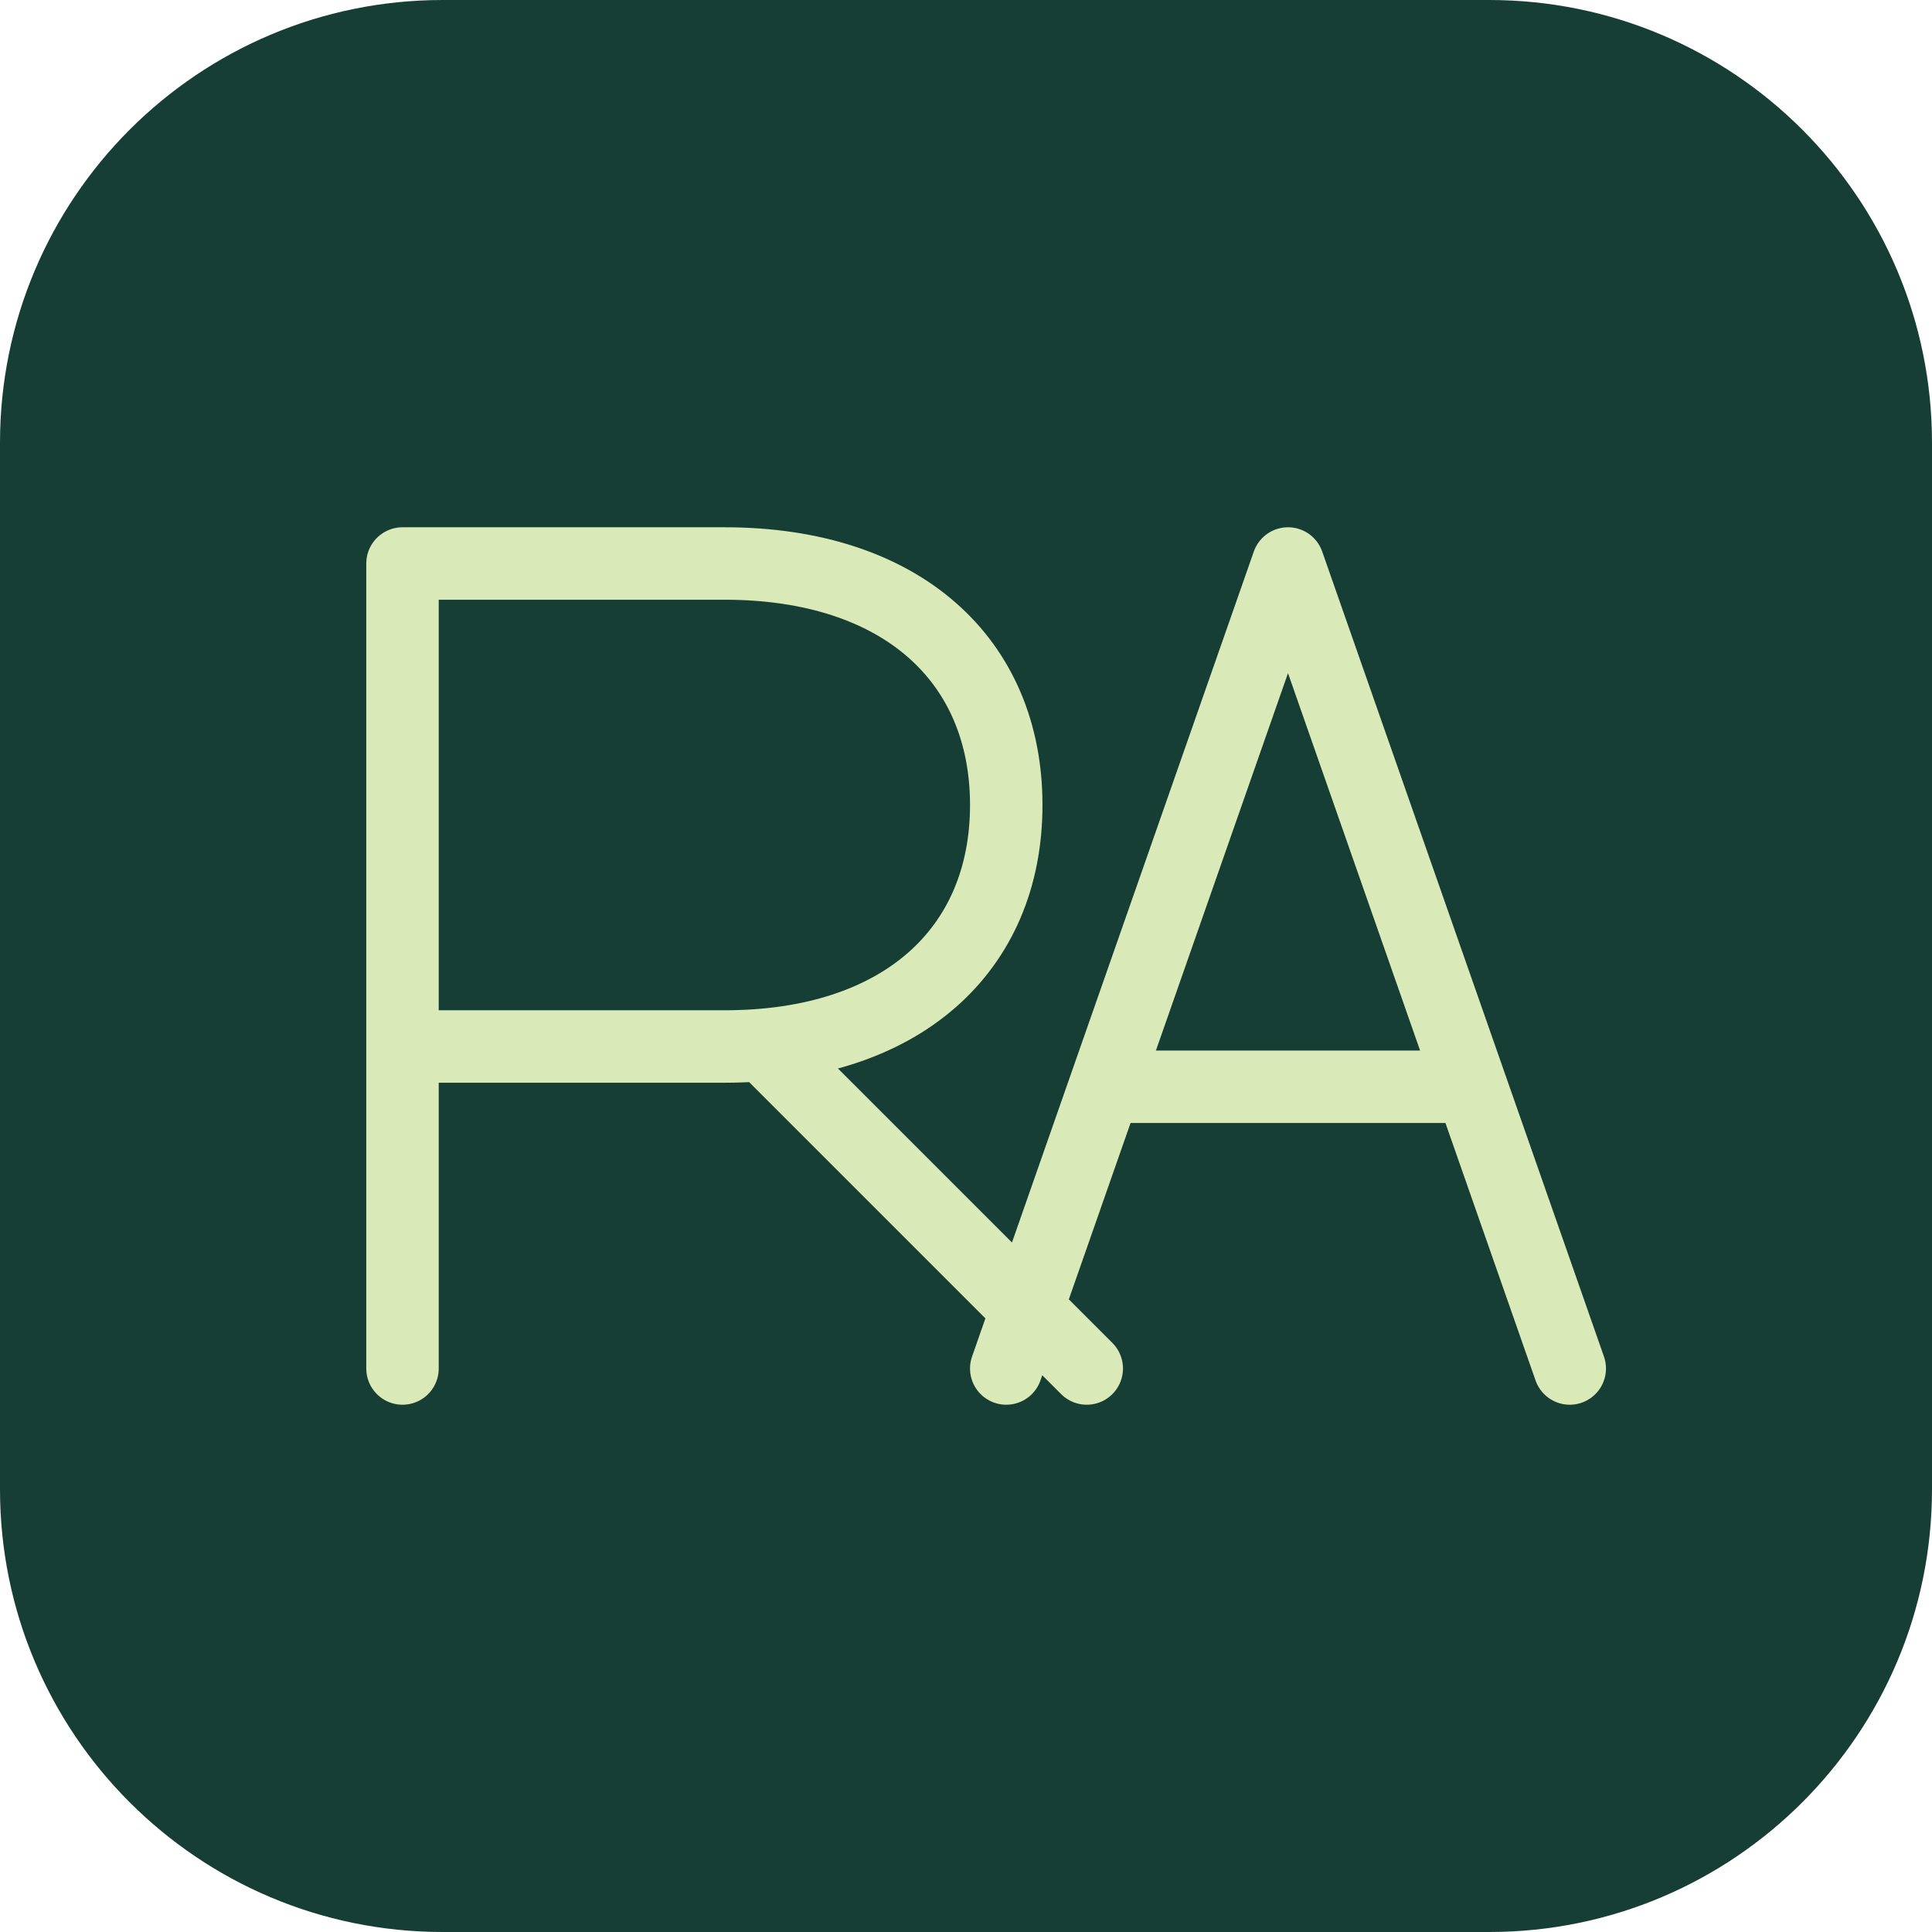
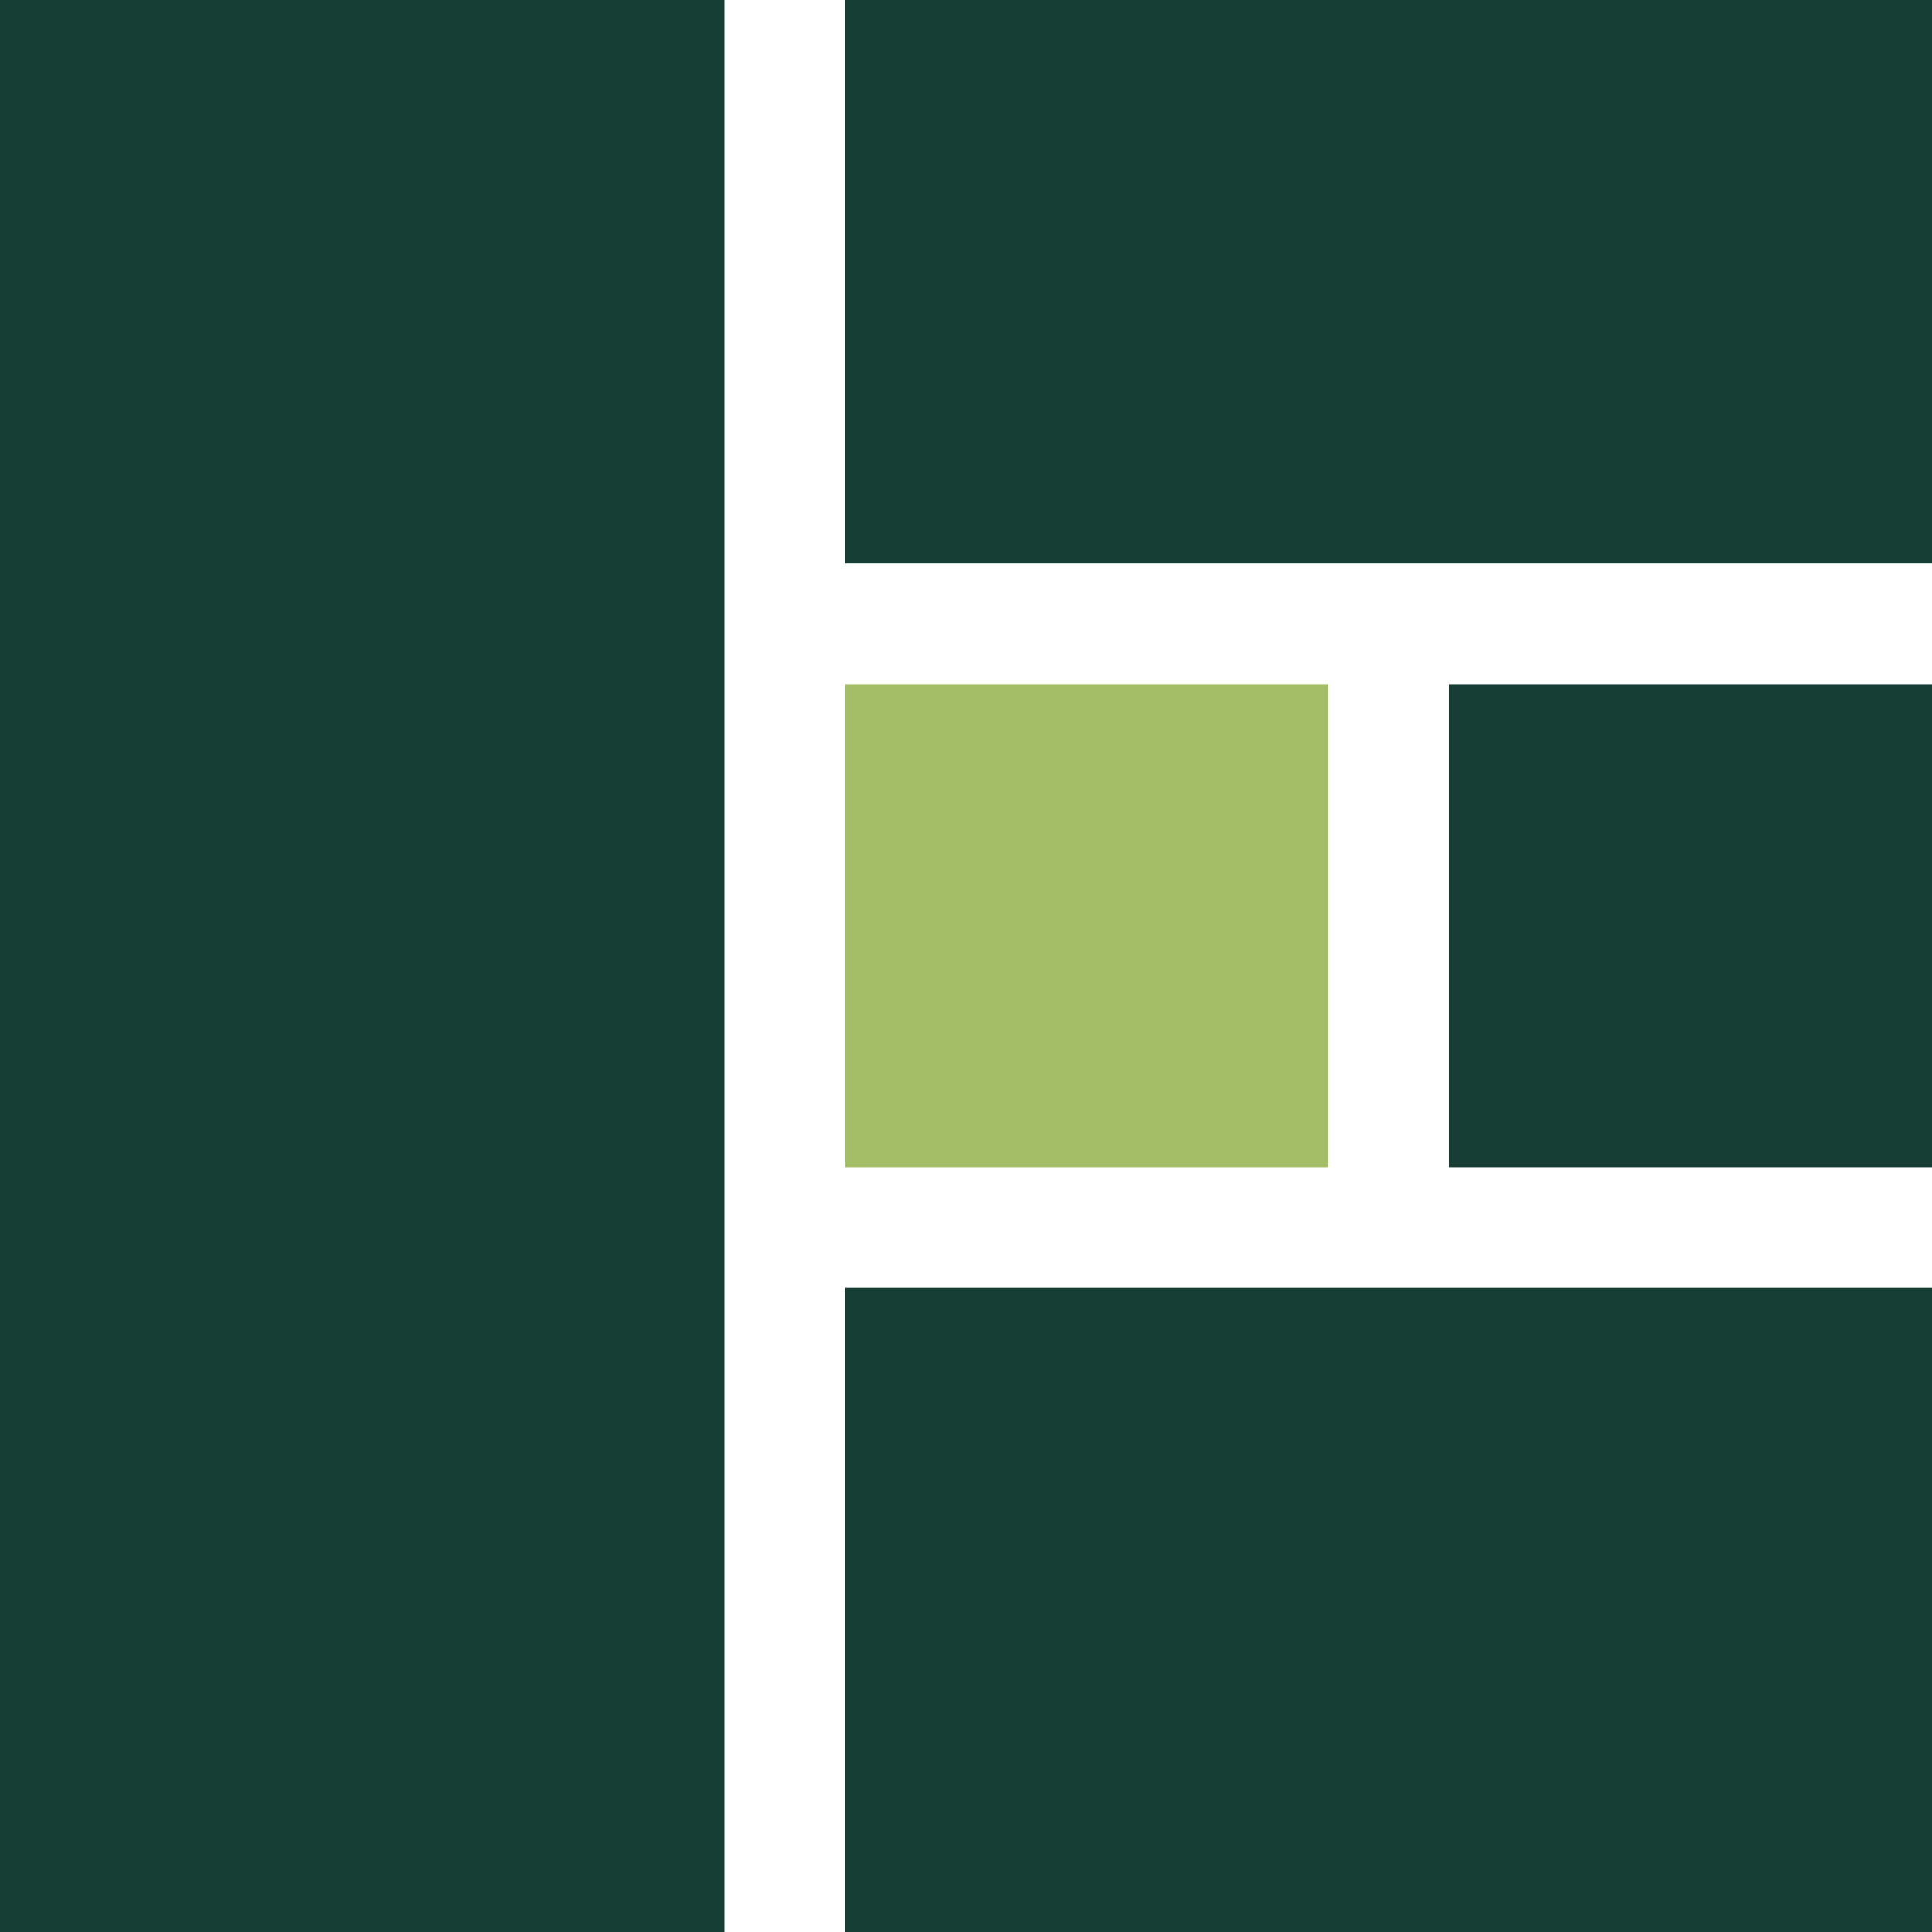
- <svg xmlns="http://www.w3.org/2000/svg" viewBox="0 0 48 48">
-   <rect width="48" height="48" rx="11" fill="#173e35" />
-   <path d="M10 34V14h8c4.4 0 7 2.4 7 6s-2.6 6-7 6h-8m9 0 8 8M25 34l7-20 7 20m-11-7h8" fill="none" stroke="#d9e9b8" stroke-width="1.8" stroke-linecap="round" stroke-linejoin="round" />
+ <svg xmlns="http://www.w3.org/2000/svg" viewBox="0 0 48 48" focusable="false">
+   <g fill="#173e35">
+     <rect width="18" height="48" />
+     <rect x="21" width="27" height="14" />
+     <rect x="36" y="17" width="12" height="12" />
+     <rect x="21" y="32" width="27" height="16" />
+   </g>
+   <rect x="21" y="17" width="12" height="12" fill="#a4be68" />
</svg>
